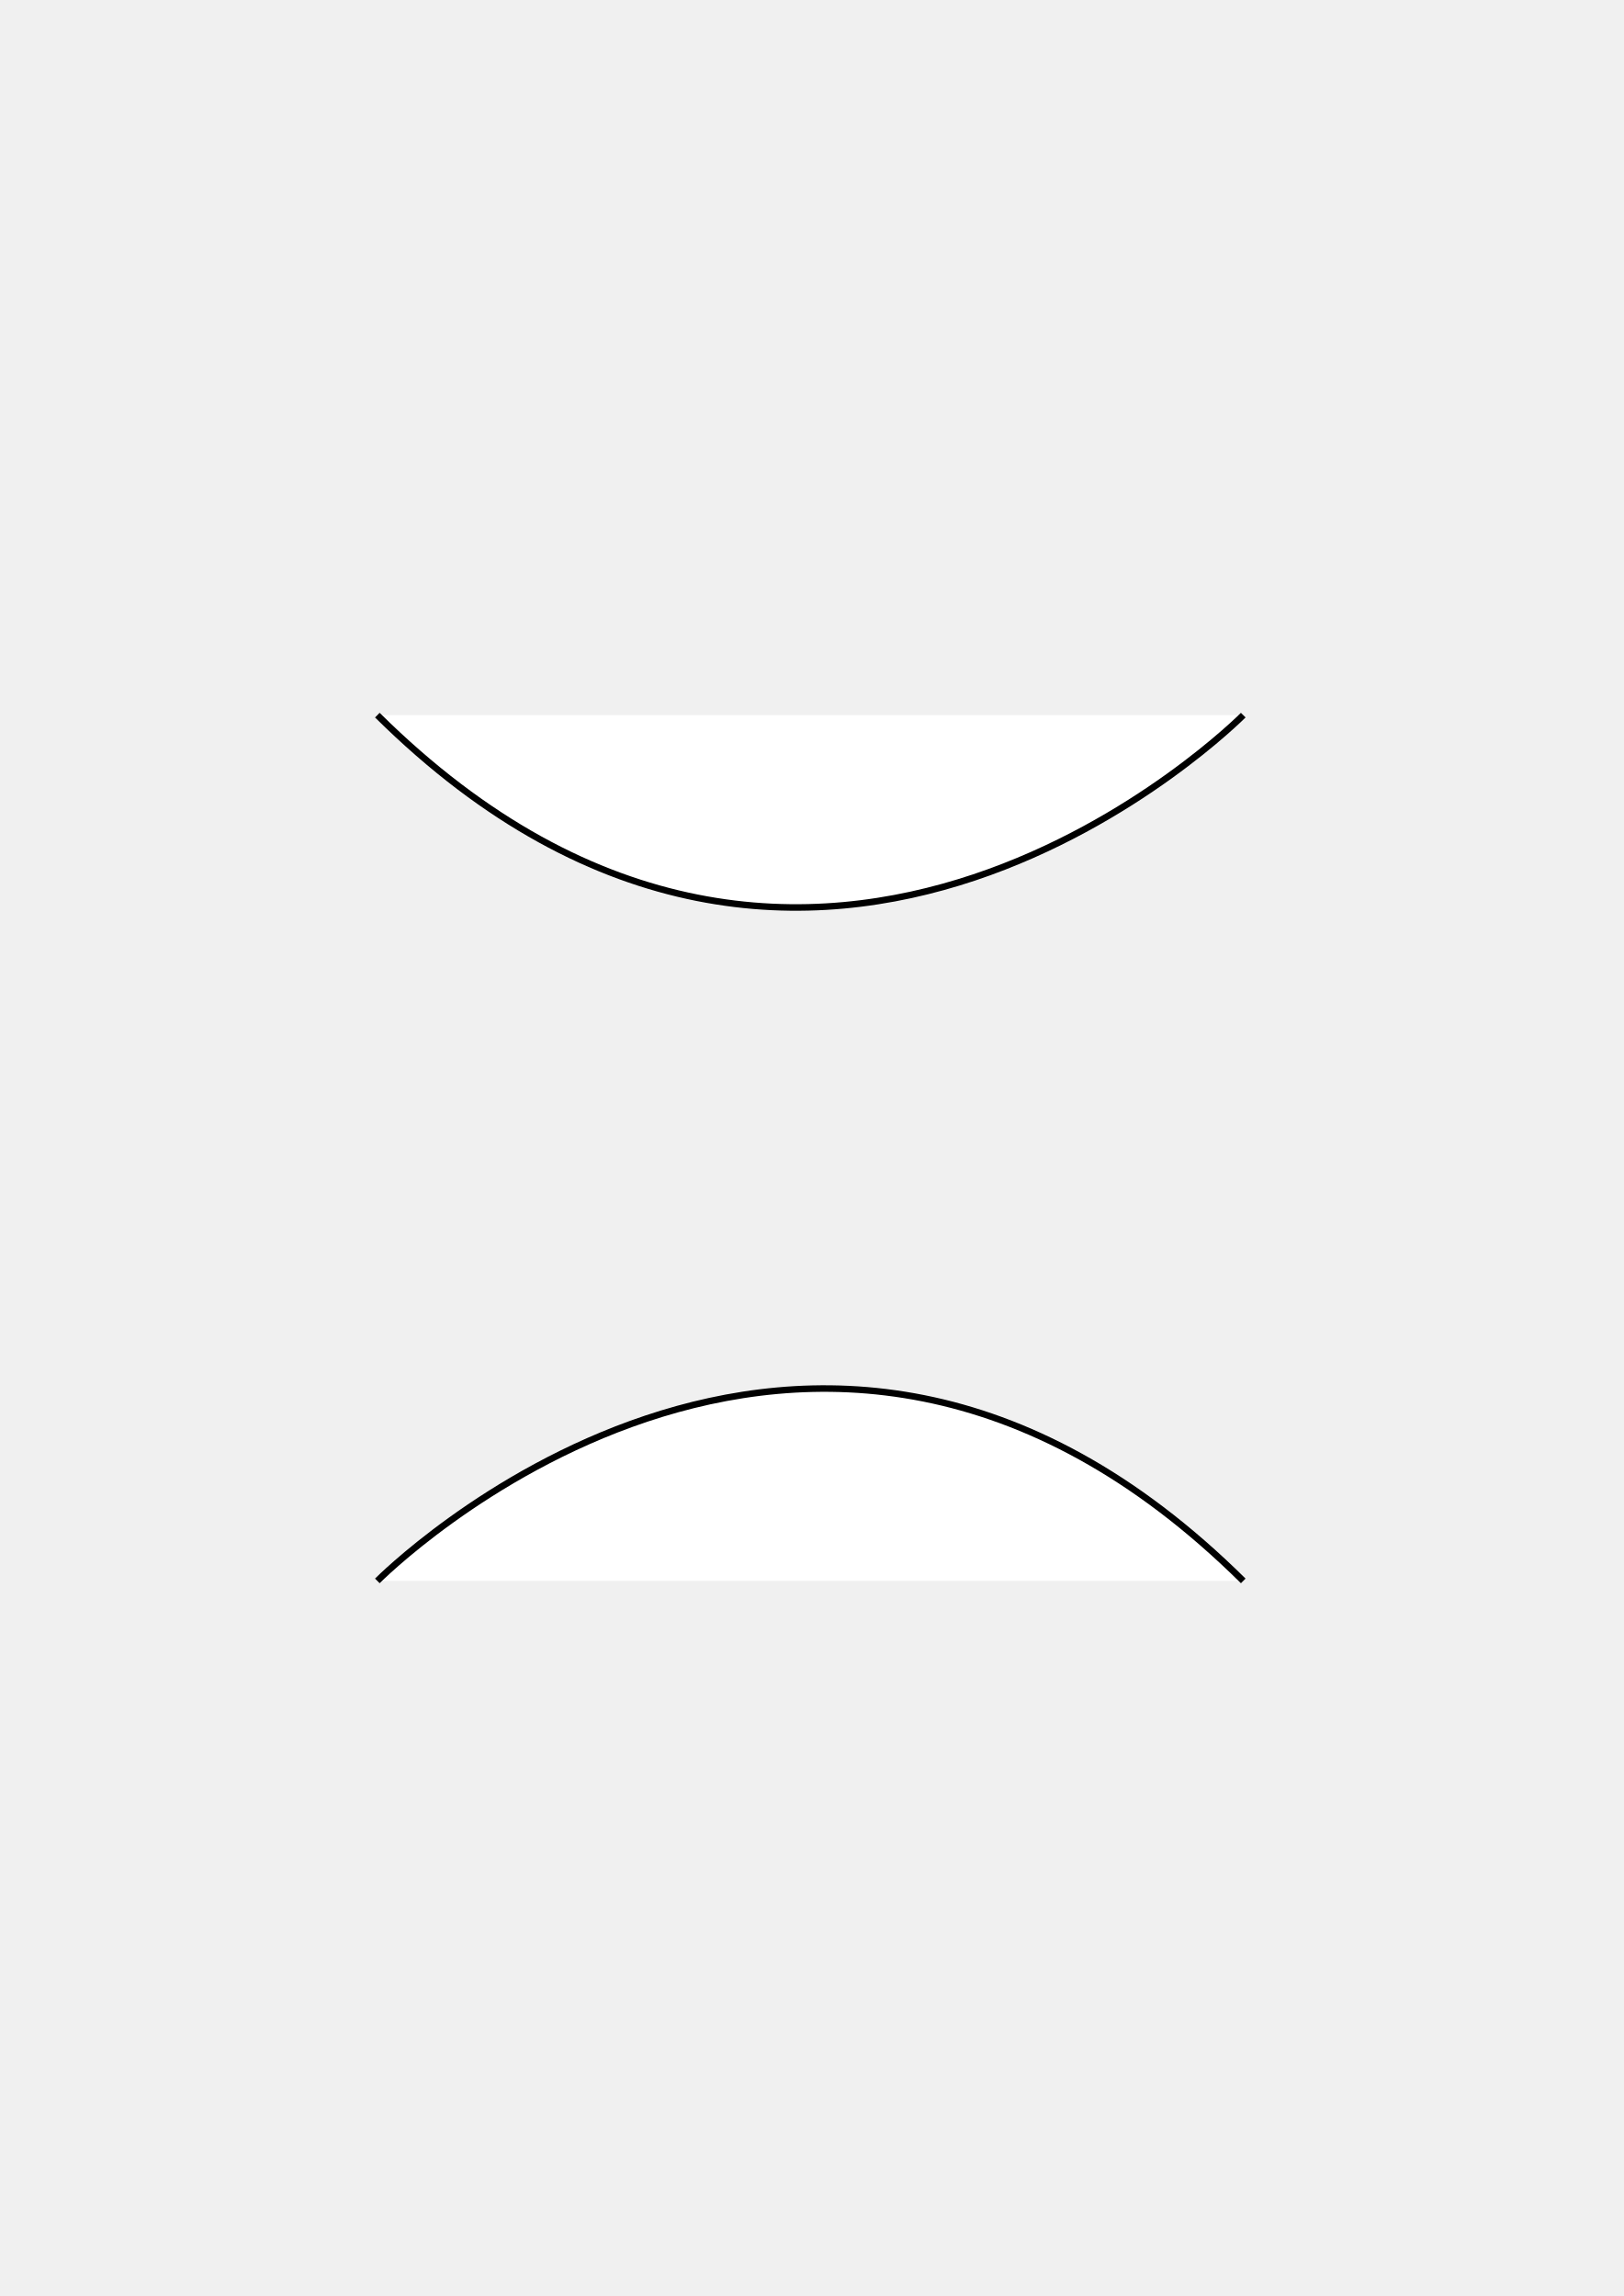
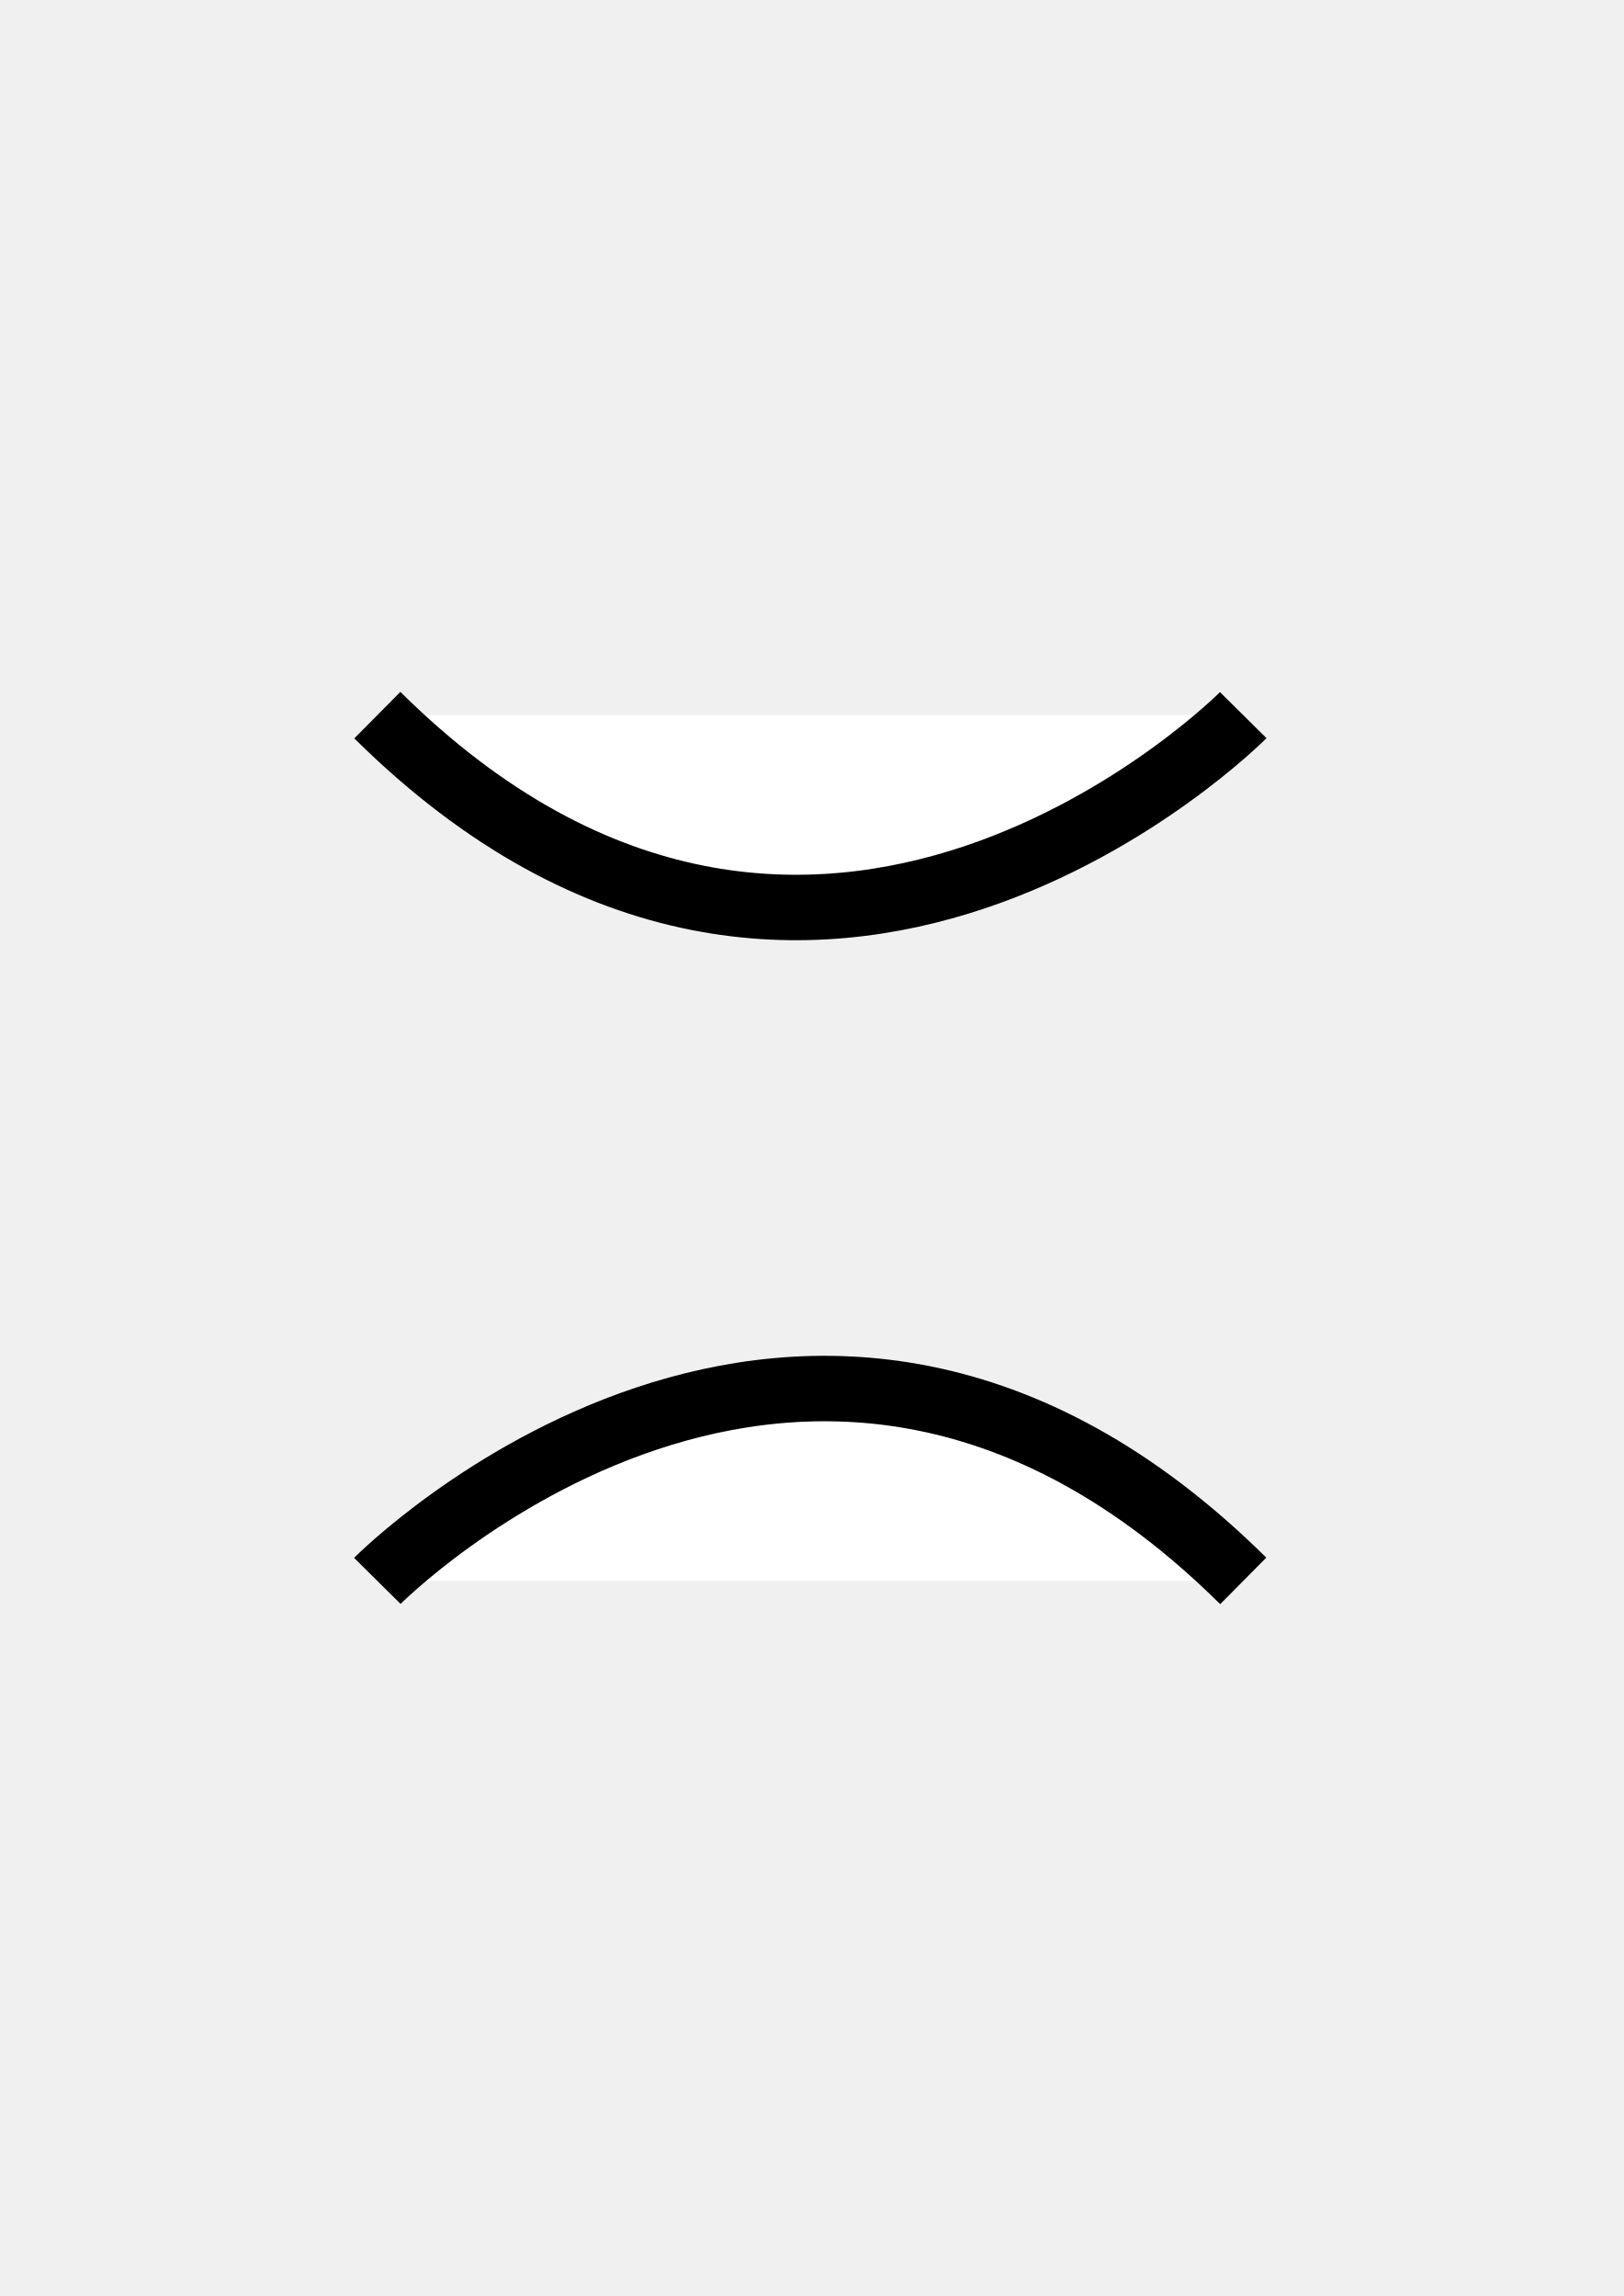
<svg xmlns="http://www.w3.org/2000/svg" width="210mm" height="297mm" viewBox="0 0 744.094 1052.362" id="svg2" version="1.1">
  <defs id="defs4" />
  <g id="layer1">
-     <path style="opacity:1;fill:#ffffff;fill-opacity:1;stroke:#000000;stroke-width:3;stroke-linecap:butt;stroke-linejoin:miter;stroke-miterlimit:4;stroke-dasharray:none;stroke-opacity:1" d="m 569.741,327.78 c 0,0 -196.548,198.377 -396.819,0" id="path3343-93" />
-     <path style="opacity:1;fill:#ffffff;fill-opacity:1;stroke:#000000;stroke-width:3;stroke-linecap:butt;stroke-linejoin:miter;stroke-miterlimit:4;stroke-dasharray:none;stroke-opacity:1" d="m 172.922,724.599 c 0,0 196.548,-198.377 396.819,0" id="path3343-7" />
+     <path style="opacity:1;fill:#ffffff;fill-opacity:1;stroke:#000000;stroke-width:30;stroke-linecap:butt;stroke-linejoin:miter;stroke-miterlimit:4;stroke-dasharray:none;stroke-opacity:1" d="m 569.741,327.78 c 0,0 -196.548,198.377 -396.819,0" id="path3343-93" />
+     <path style="opacity:1;fill:#ffffff;fill-opacity:1;stroke:#000000;stroke-width:30;stroke-linecap:butt;stroke-linejoin:miter;stroke-miterlimit:4;stroke-dasharray:none;stroke-opacity:1" d="m 172.922,724.599 c 0,0 196.548,-198.377 396.819,0" id="path3343-7" />
  </g>
</svg>
